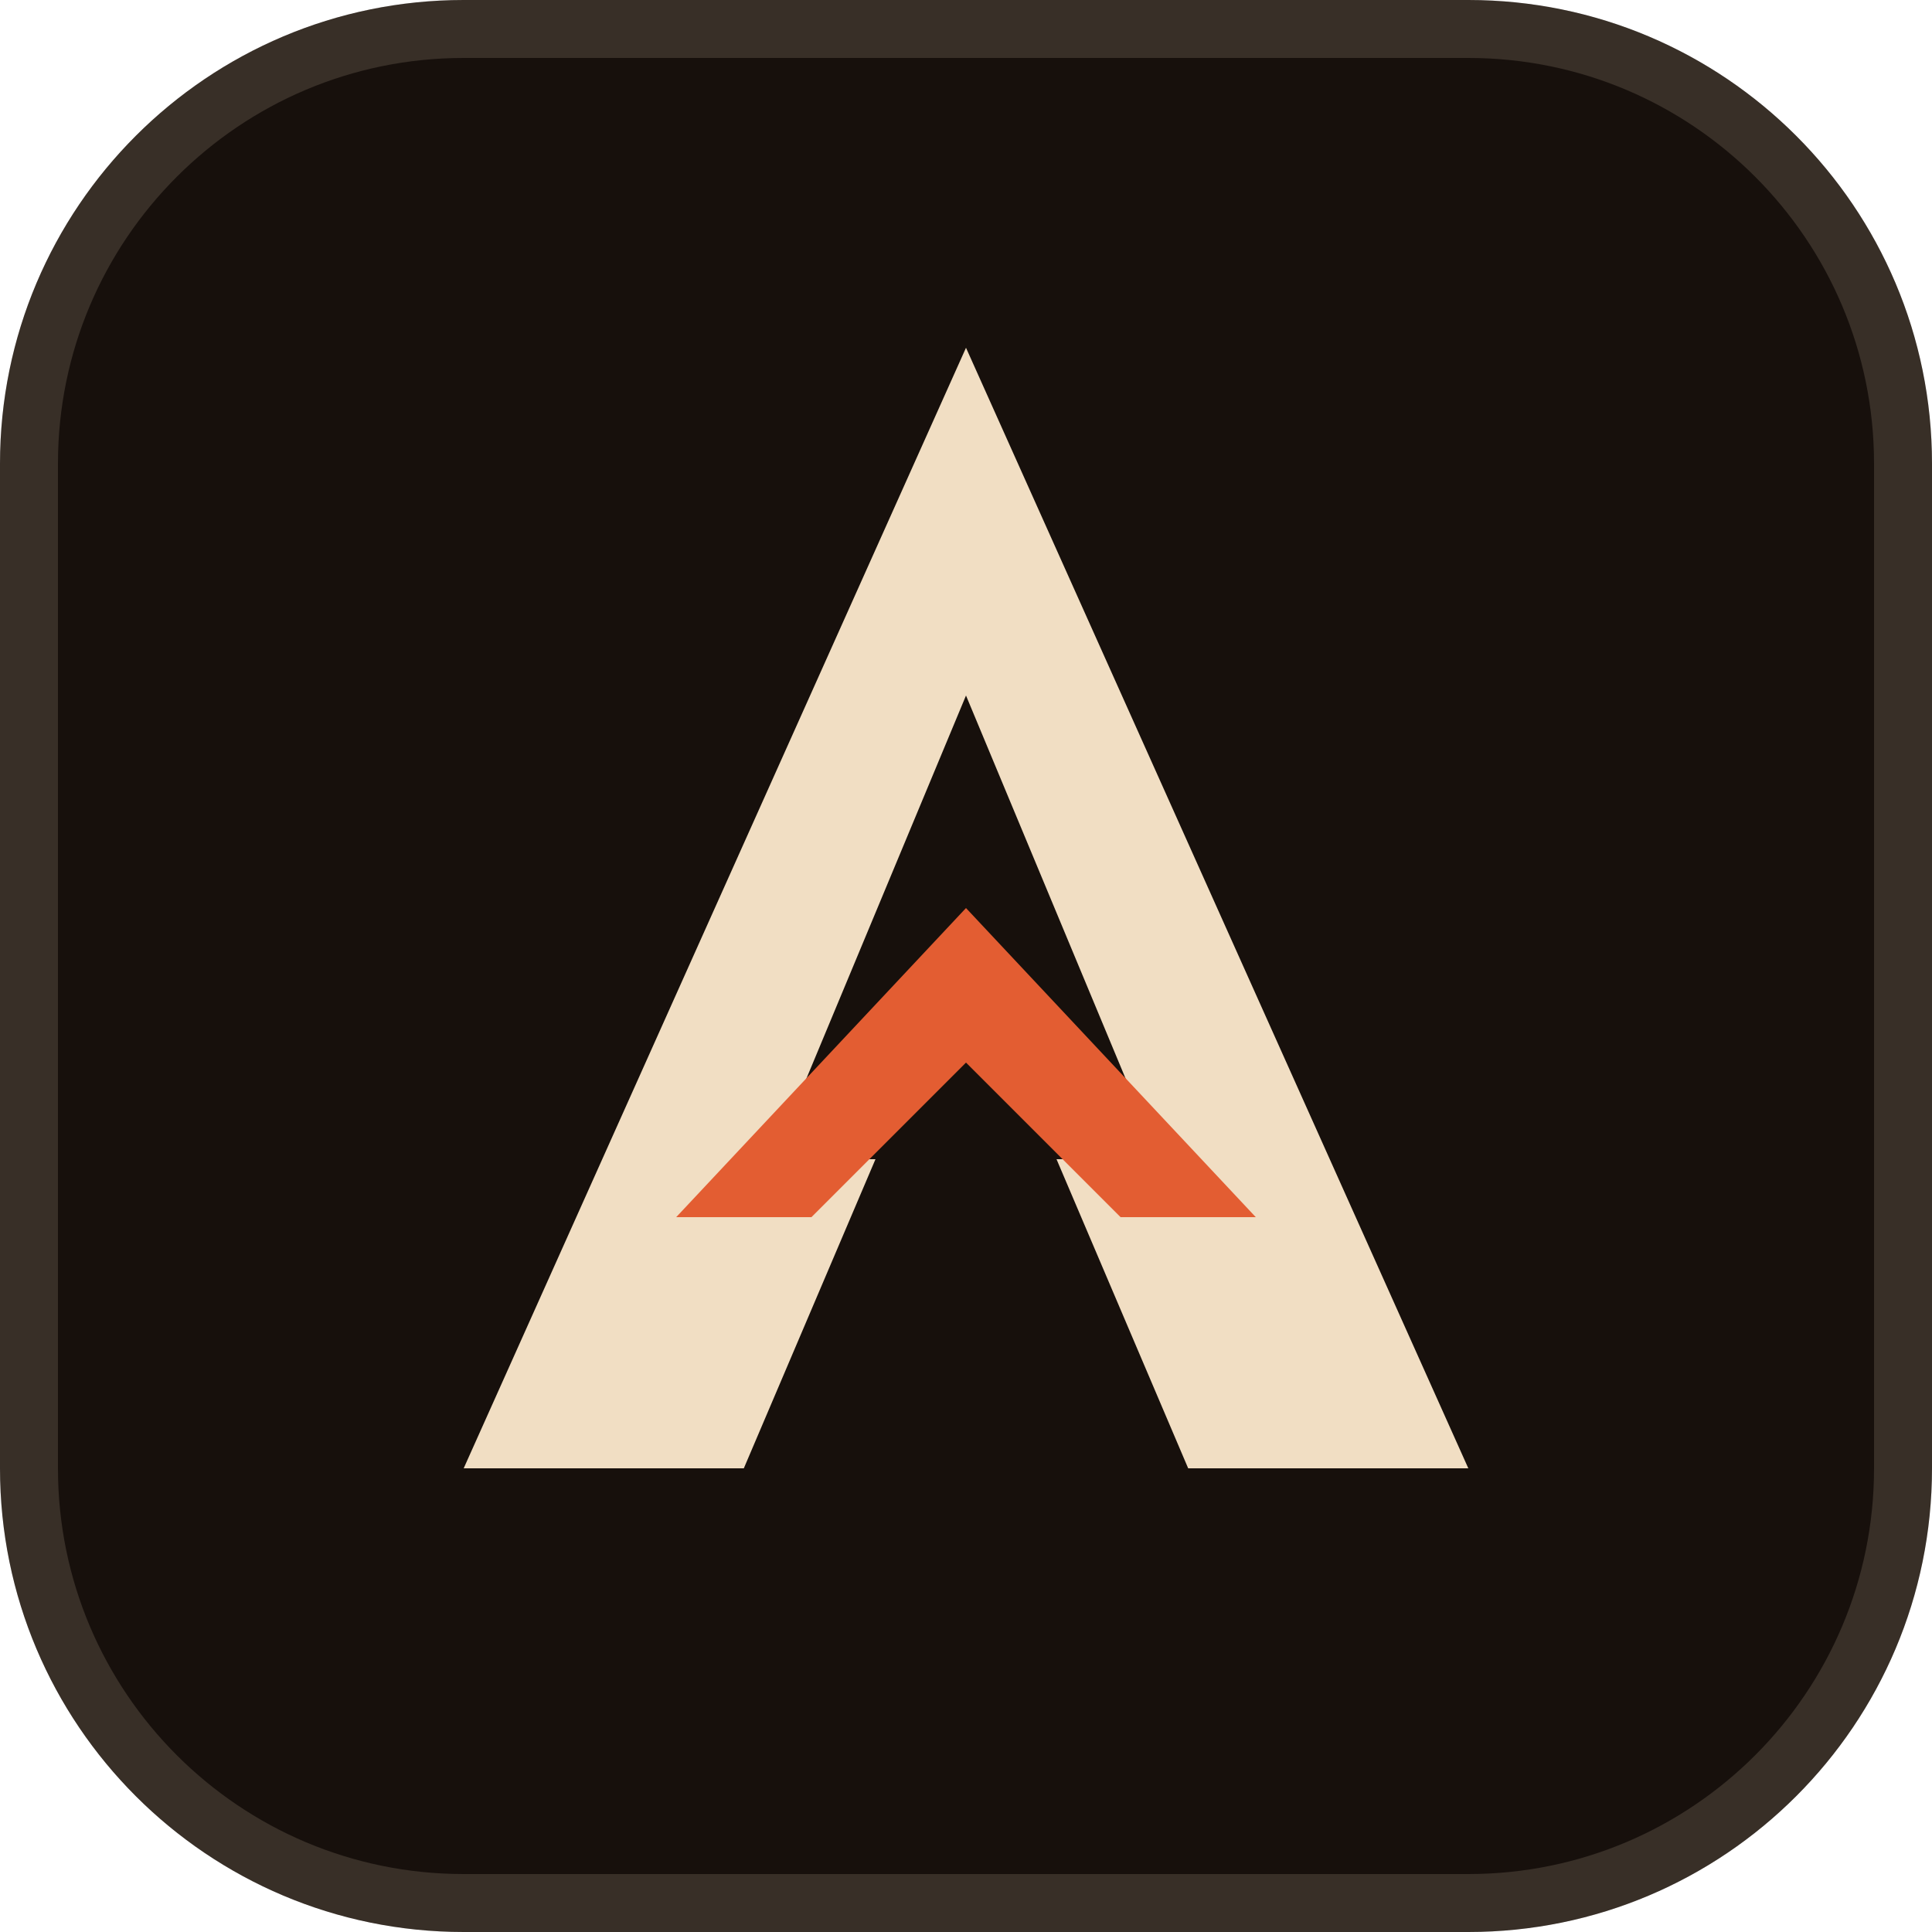
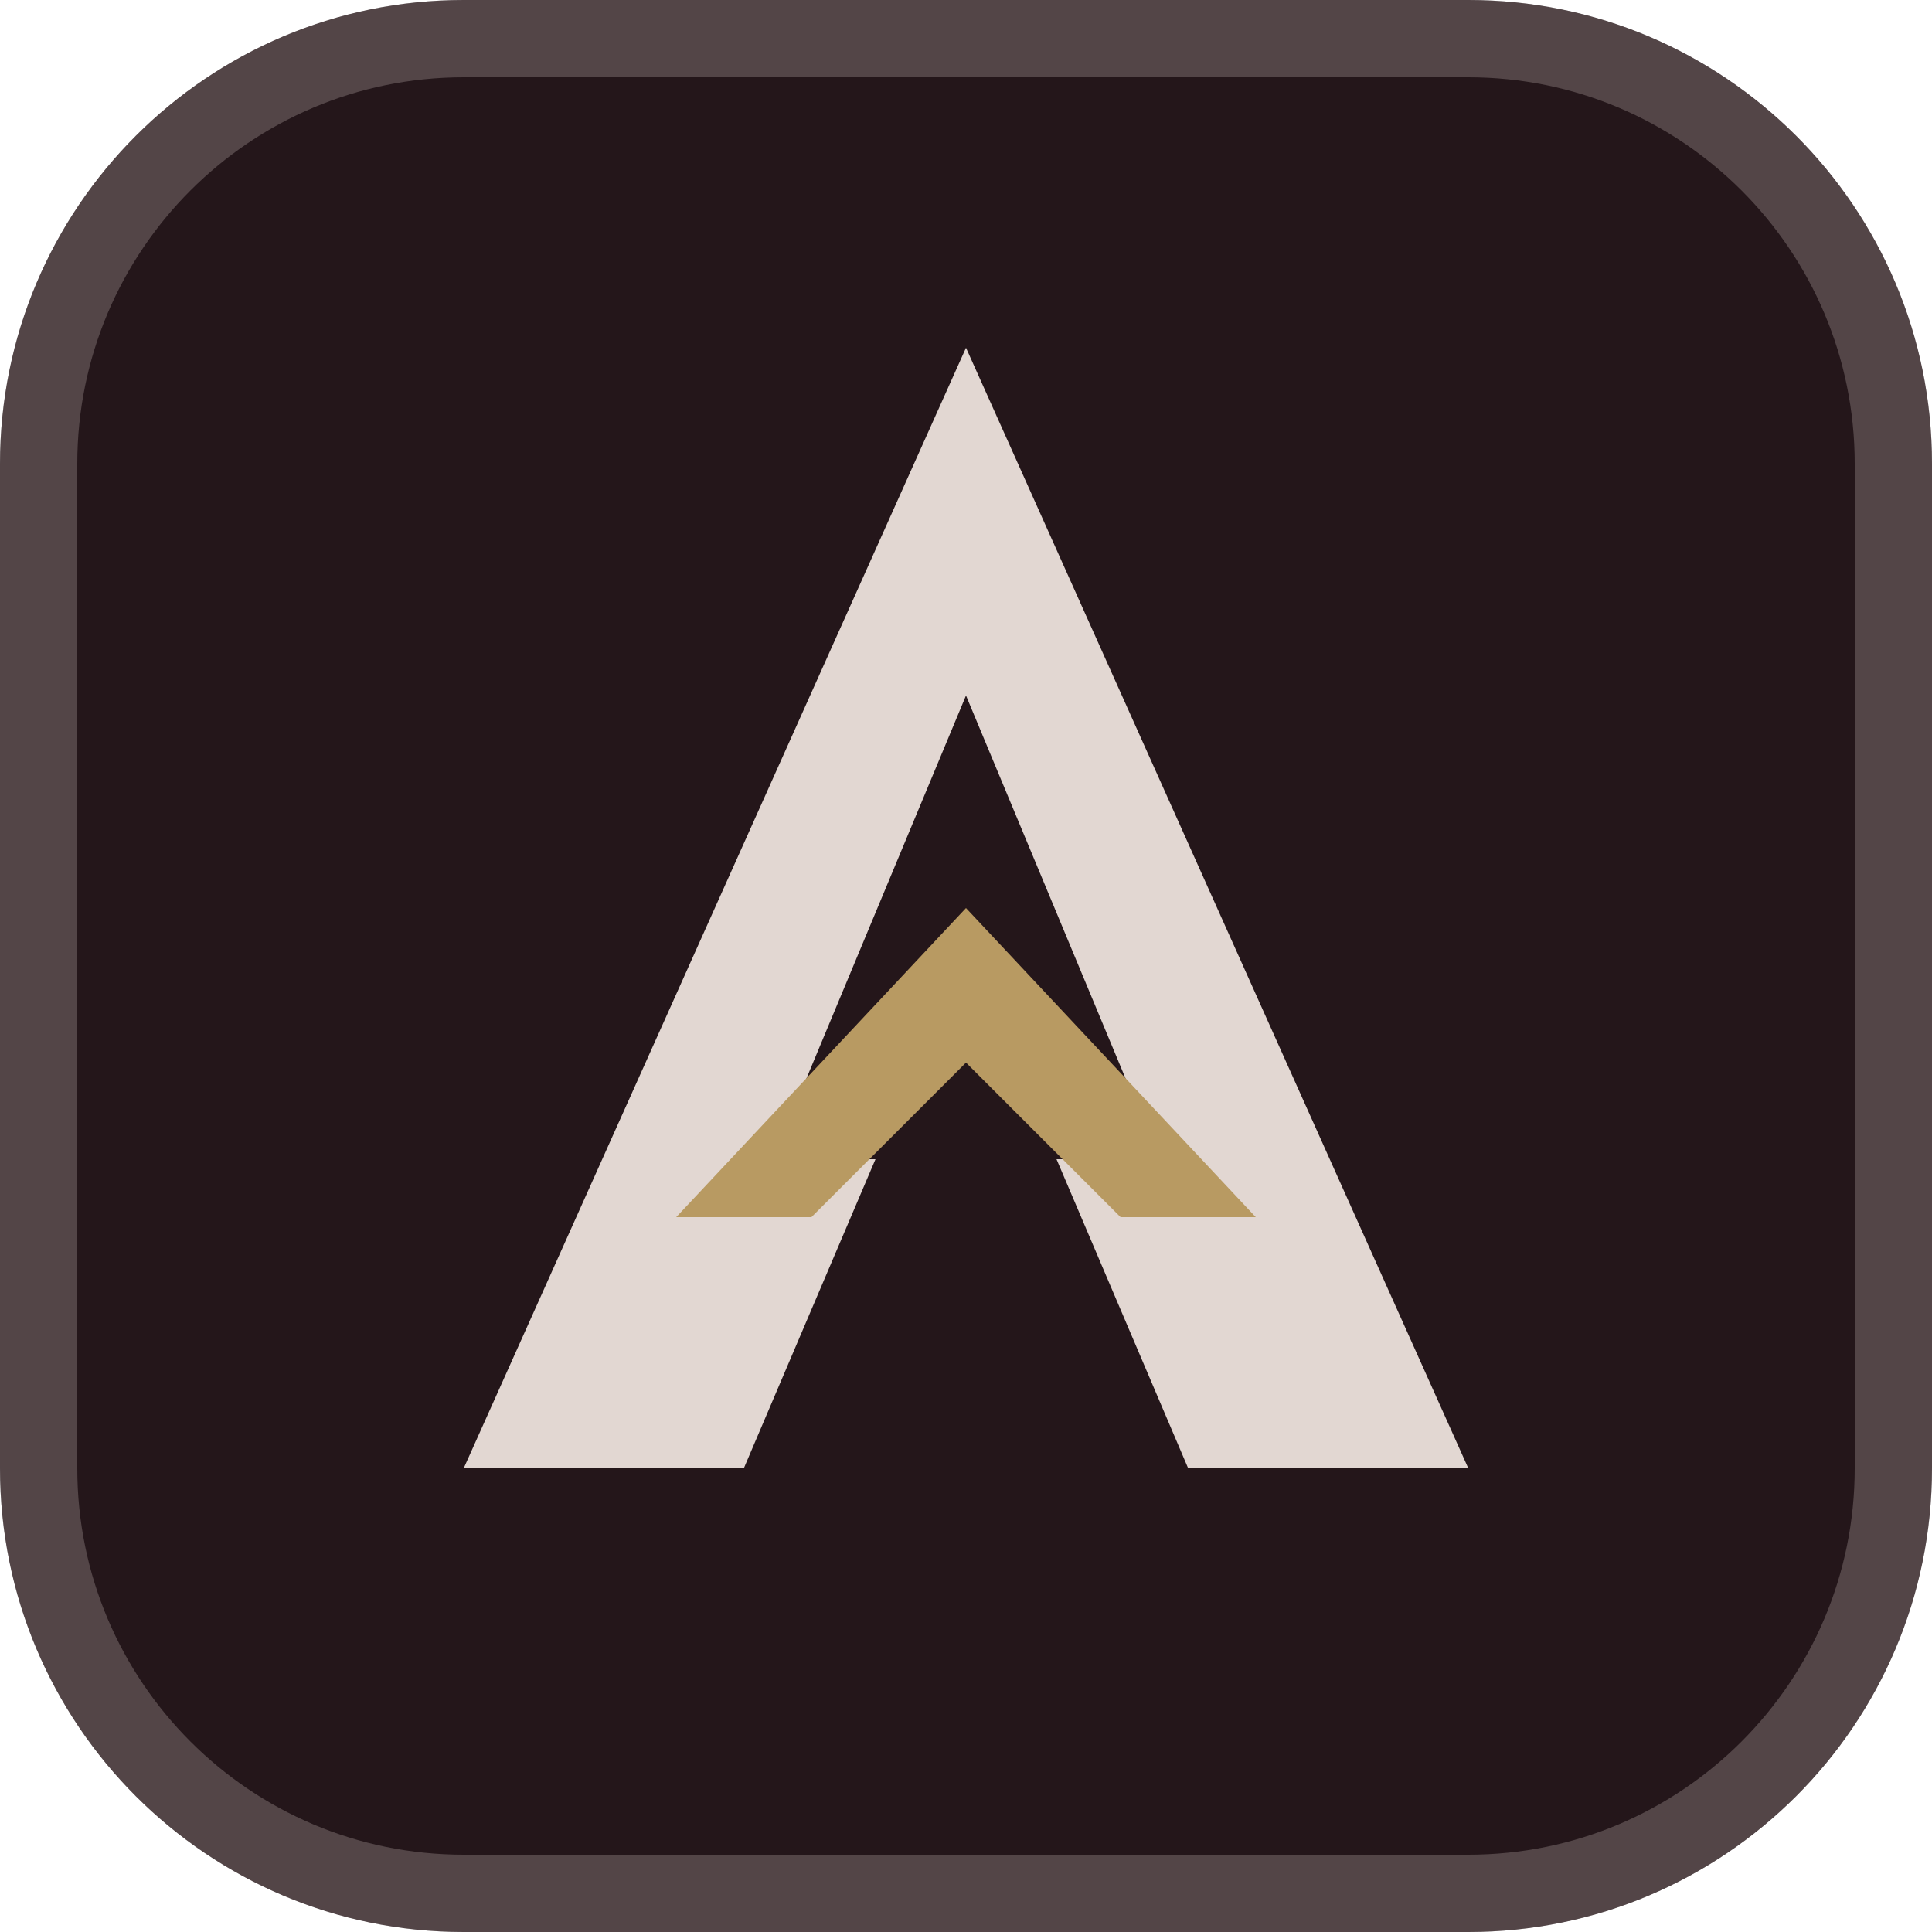
<svg xmlns="http://www.w3.org/2000/svg" viewBox="0 0 100 100" fill="none">
-   <rect width="100" height="100" rx="24" fill="#17100C" />
-   <rect x="1.5" y="1.5" width="97" height="97" rx="22.5" stroke="#F1DEC3" stroke-opacity="0.15" stroke-width="3" />
-   <path d="M50 18 L76 76 H61.5 L50 49 L38.5 76 H24 L50 18Z" fill="#F1DEC3" />
-   <path d="M50 36 L60 60 H40 L50 36Z" fill="#17100C" />
-   <path d="M35 63 L50 47 L65 63 L58 63 L50 55 L42 63 H35Z" fill="#E35D32" />
+   <rect width="100" height="100" rx="24" fill="#24161A" />
+   <rect x="2" y="2" width="96" height="96" rx="22" stroke="#E2D7D2" stroke-opacity="0.25" stroke-width="4" />
+   <path d="M50 18 L76 76 H61.5 L50 49 L38.5 76 H24 L50 18Z" fill="#E2D7D2" />
+   <path d="M50 36 L60 60 H40 L50 36Z" fill="#24161A" />
+   <path d="M35 63 L50 47 L65 63 L58 63 L50 55 L42 63 H35Z" fill="#B89A62" />
</svg>
